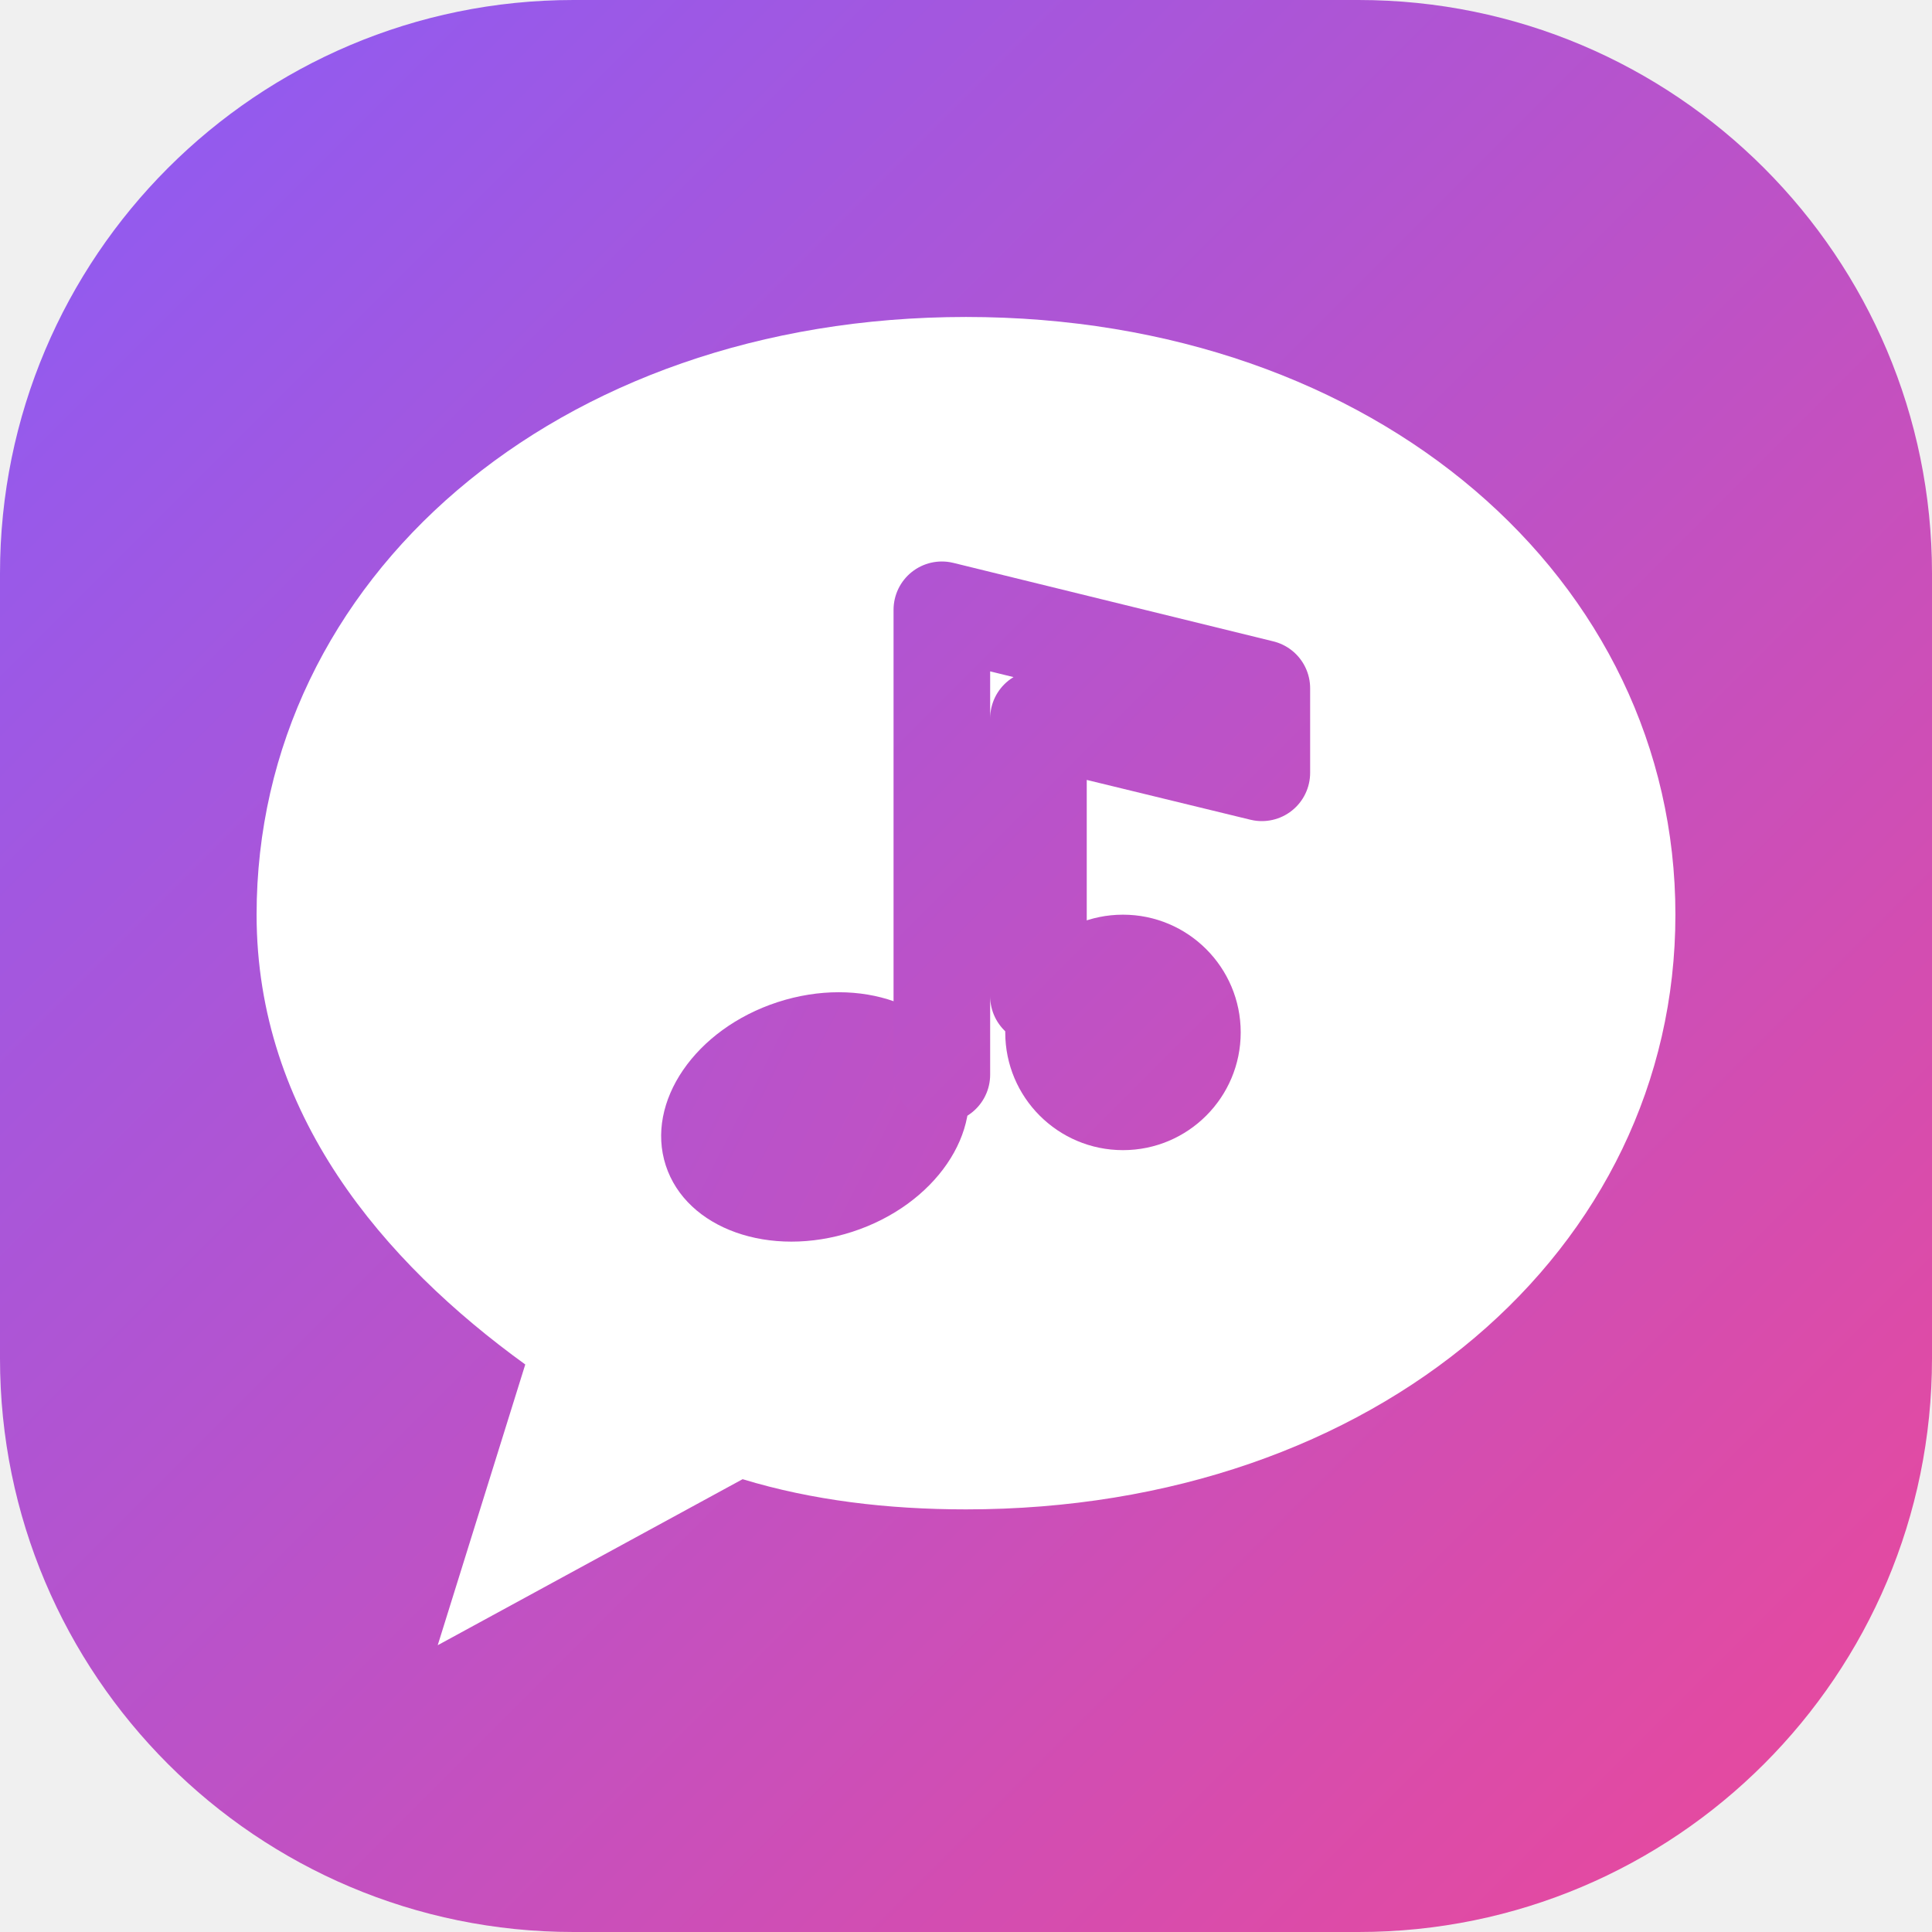
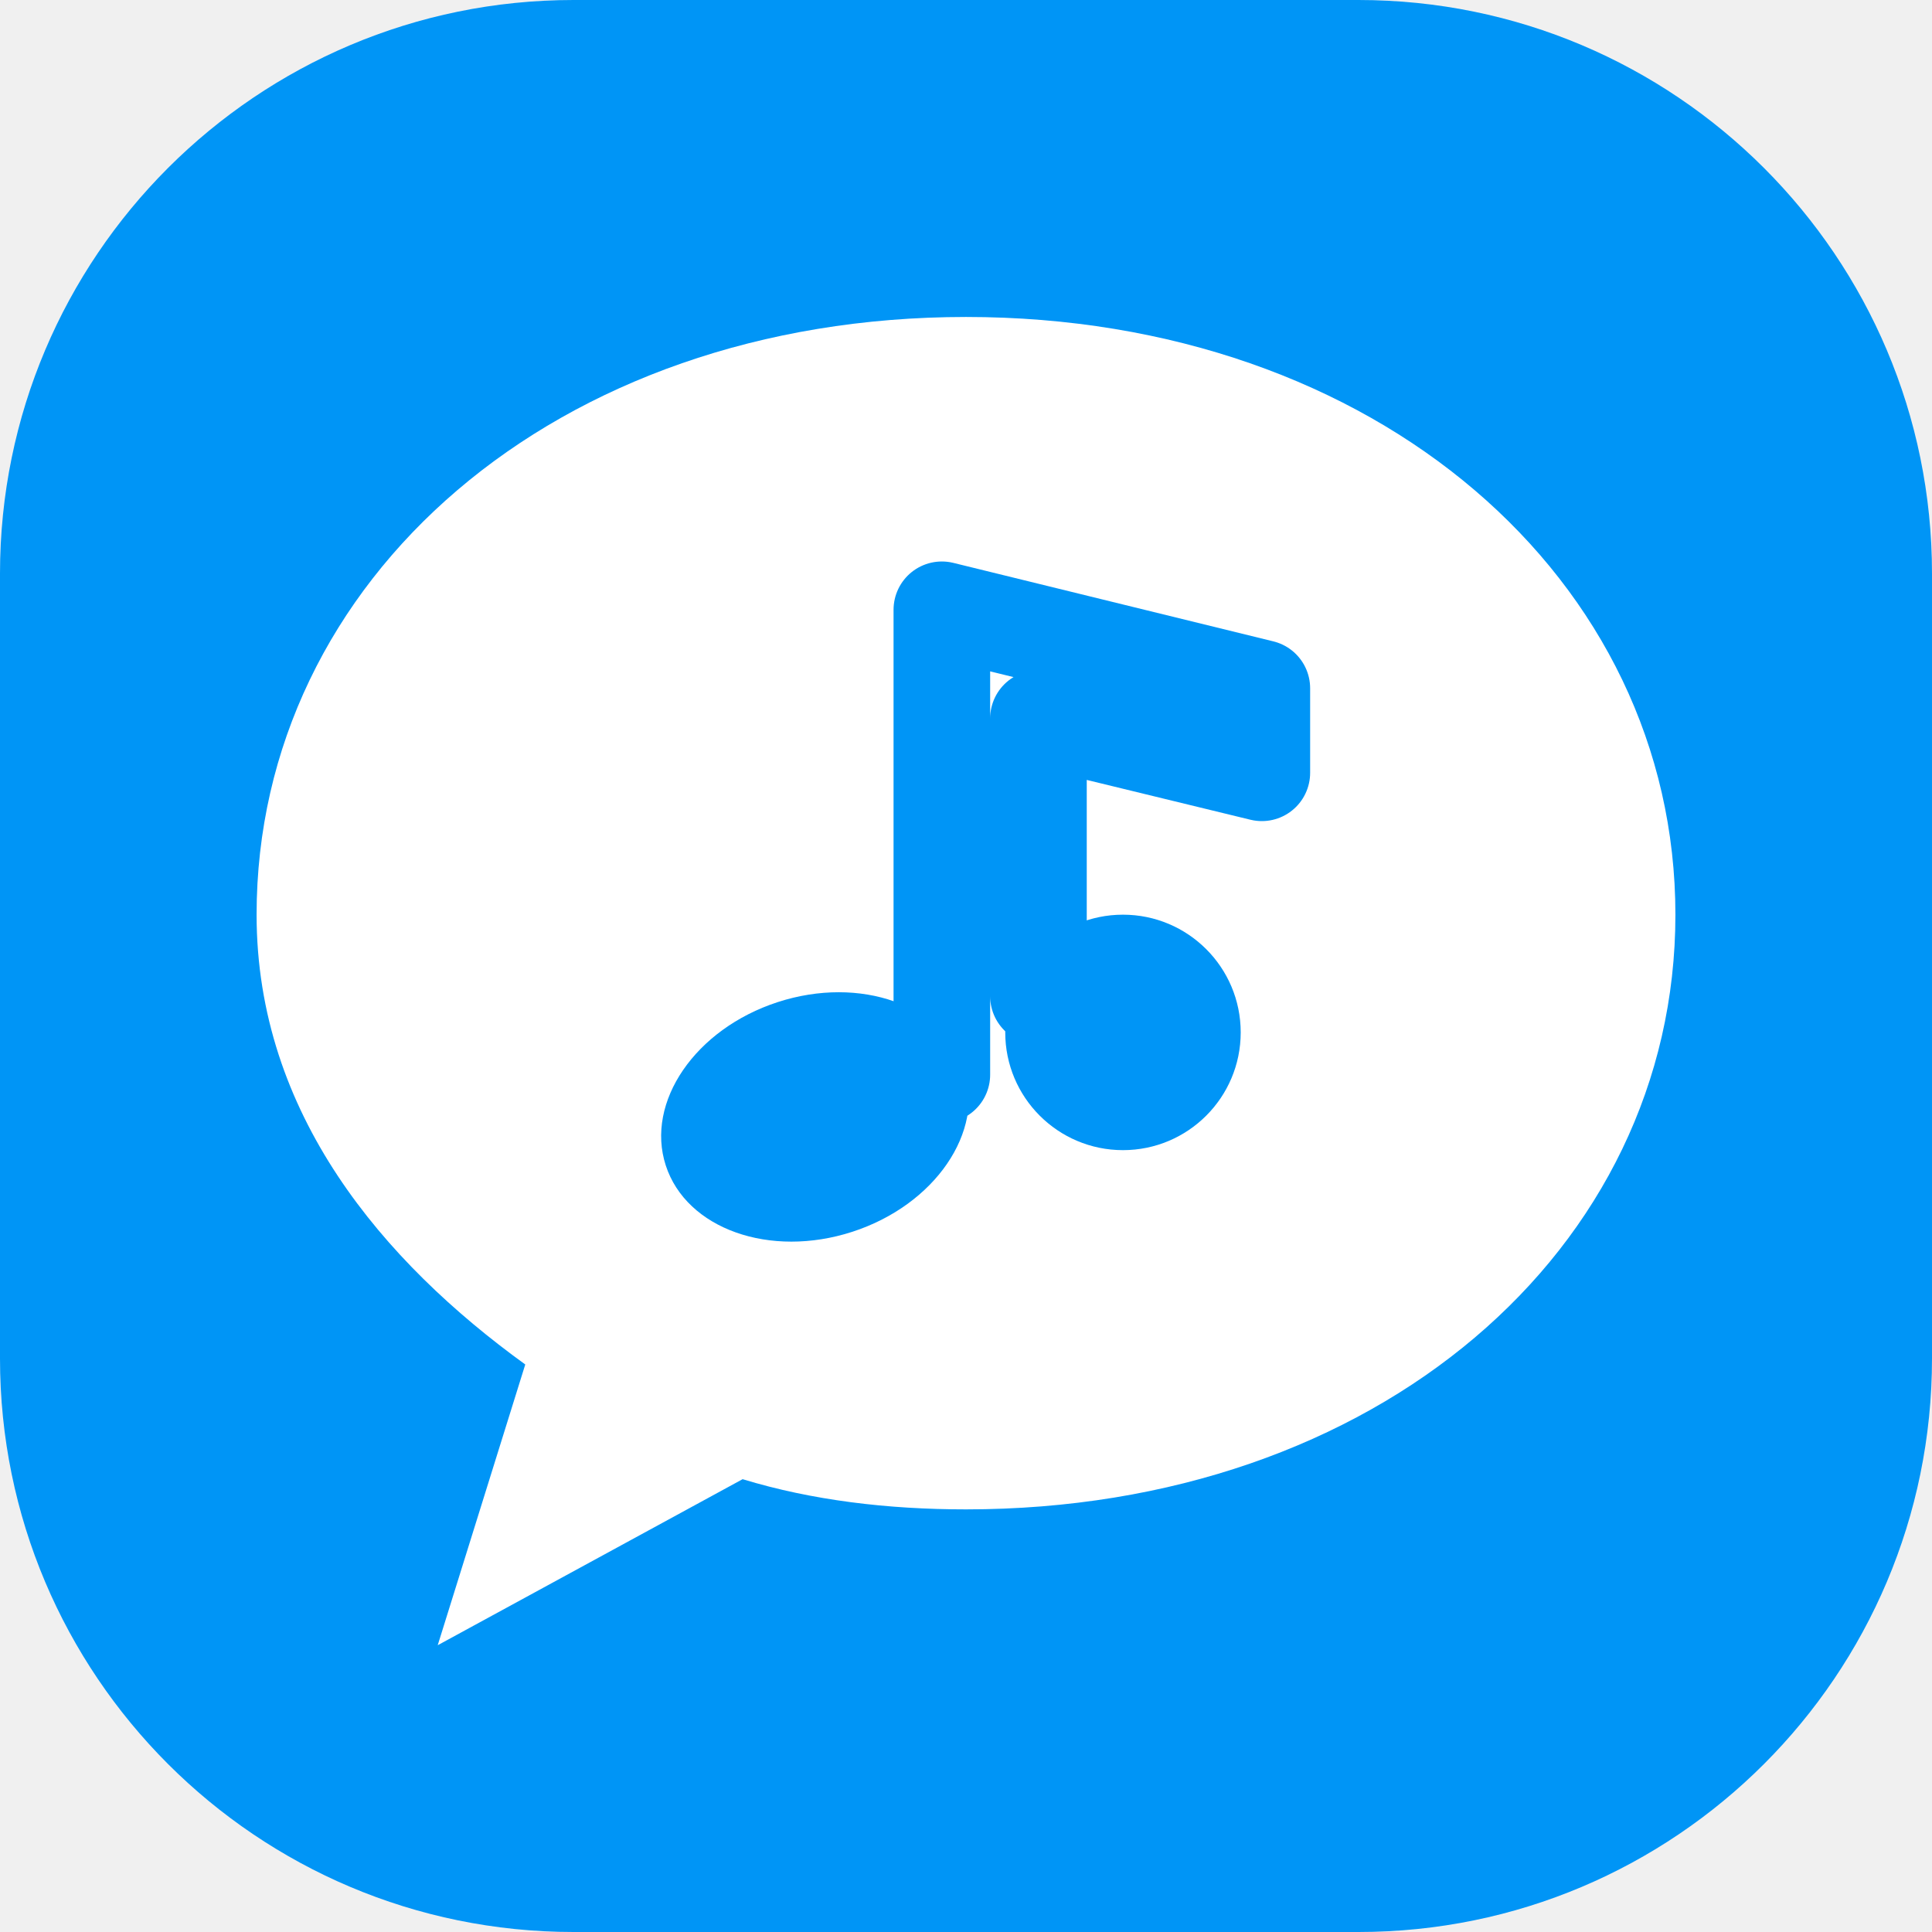
<svg xmlns="http://www.w3.org/2000/svg" viewBox="0 0 64 64">
  <defs>
    <linearGradient id="g" x1="0" y1="0" x2="64" y2="64" gradientUnits="userSpaceOnUse">
-       <stop offset="0" stop-color="#8b5cf6" />
-       <stop offset="1" stop-color="#ec4899" />
+       <stop offset="0" stop-color="#0095f6" />
+       <stop offset="1" stop-color="#0095f6" />
    </linearGradient>
  </defs>
  <rect width="64" height="64" rx="19" fill="url(#g)" />
  <path d="M32 10.5C45.6 10.5 55.5 19.2 55.5 30.3C55.5 41.4 45.6 50 32 50C29.4 50 26.9 49.7 24.6 49L14.5 54.5L17.4 45.2C12.7 41.8 8.5 36.9 8.5 30.3C8.5 19.2 18.4 10.5 32 10.5Z" fill="#fff" />
  <ellipse cx="27" cy="37" rx="5.2" ry="4" transform="rotate(-18 27 37)" fill="url(#g)" />
  <path d="M31.2 35.6V20.2L41.8 22.8V25.6L34.4 23.8V33" fill="none" stroke="url(#g)" stroke-width="3.2" stroke-linejoin="round" stroke-linecap="round" />
  <circle cx="37.2" cy="34.2" r="3.9" fill="url(#g)" />
</svg>
